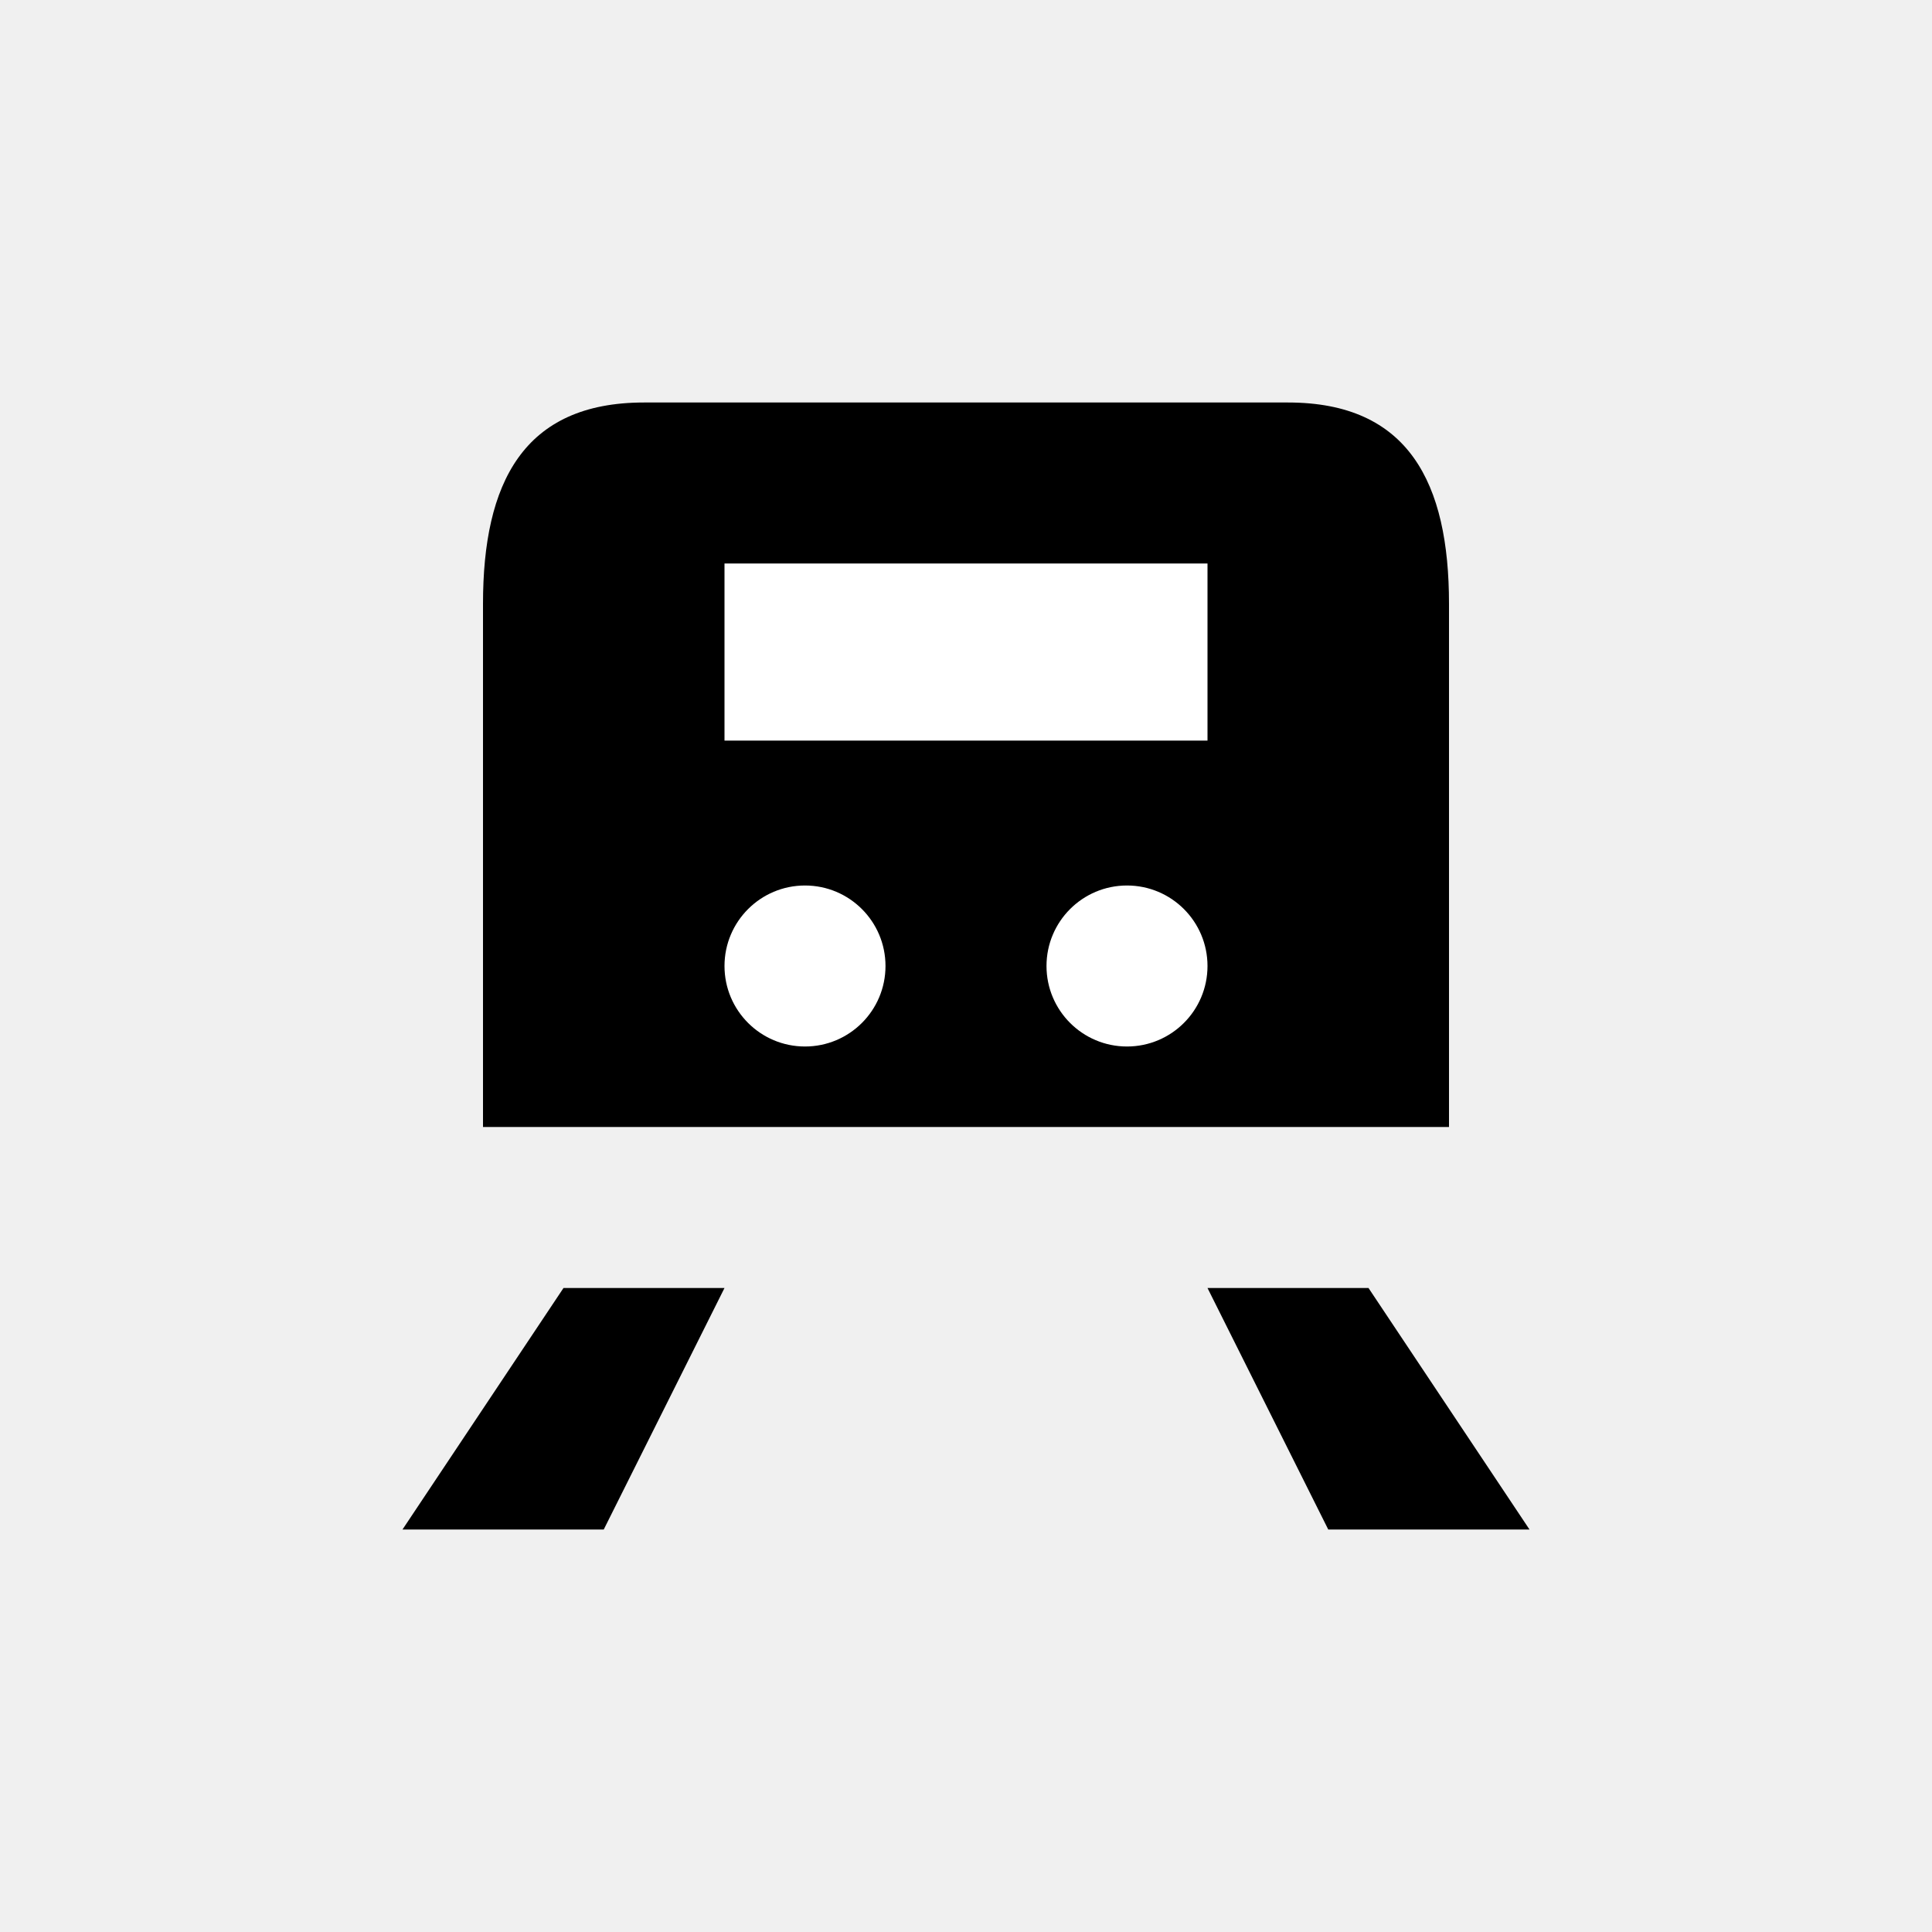
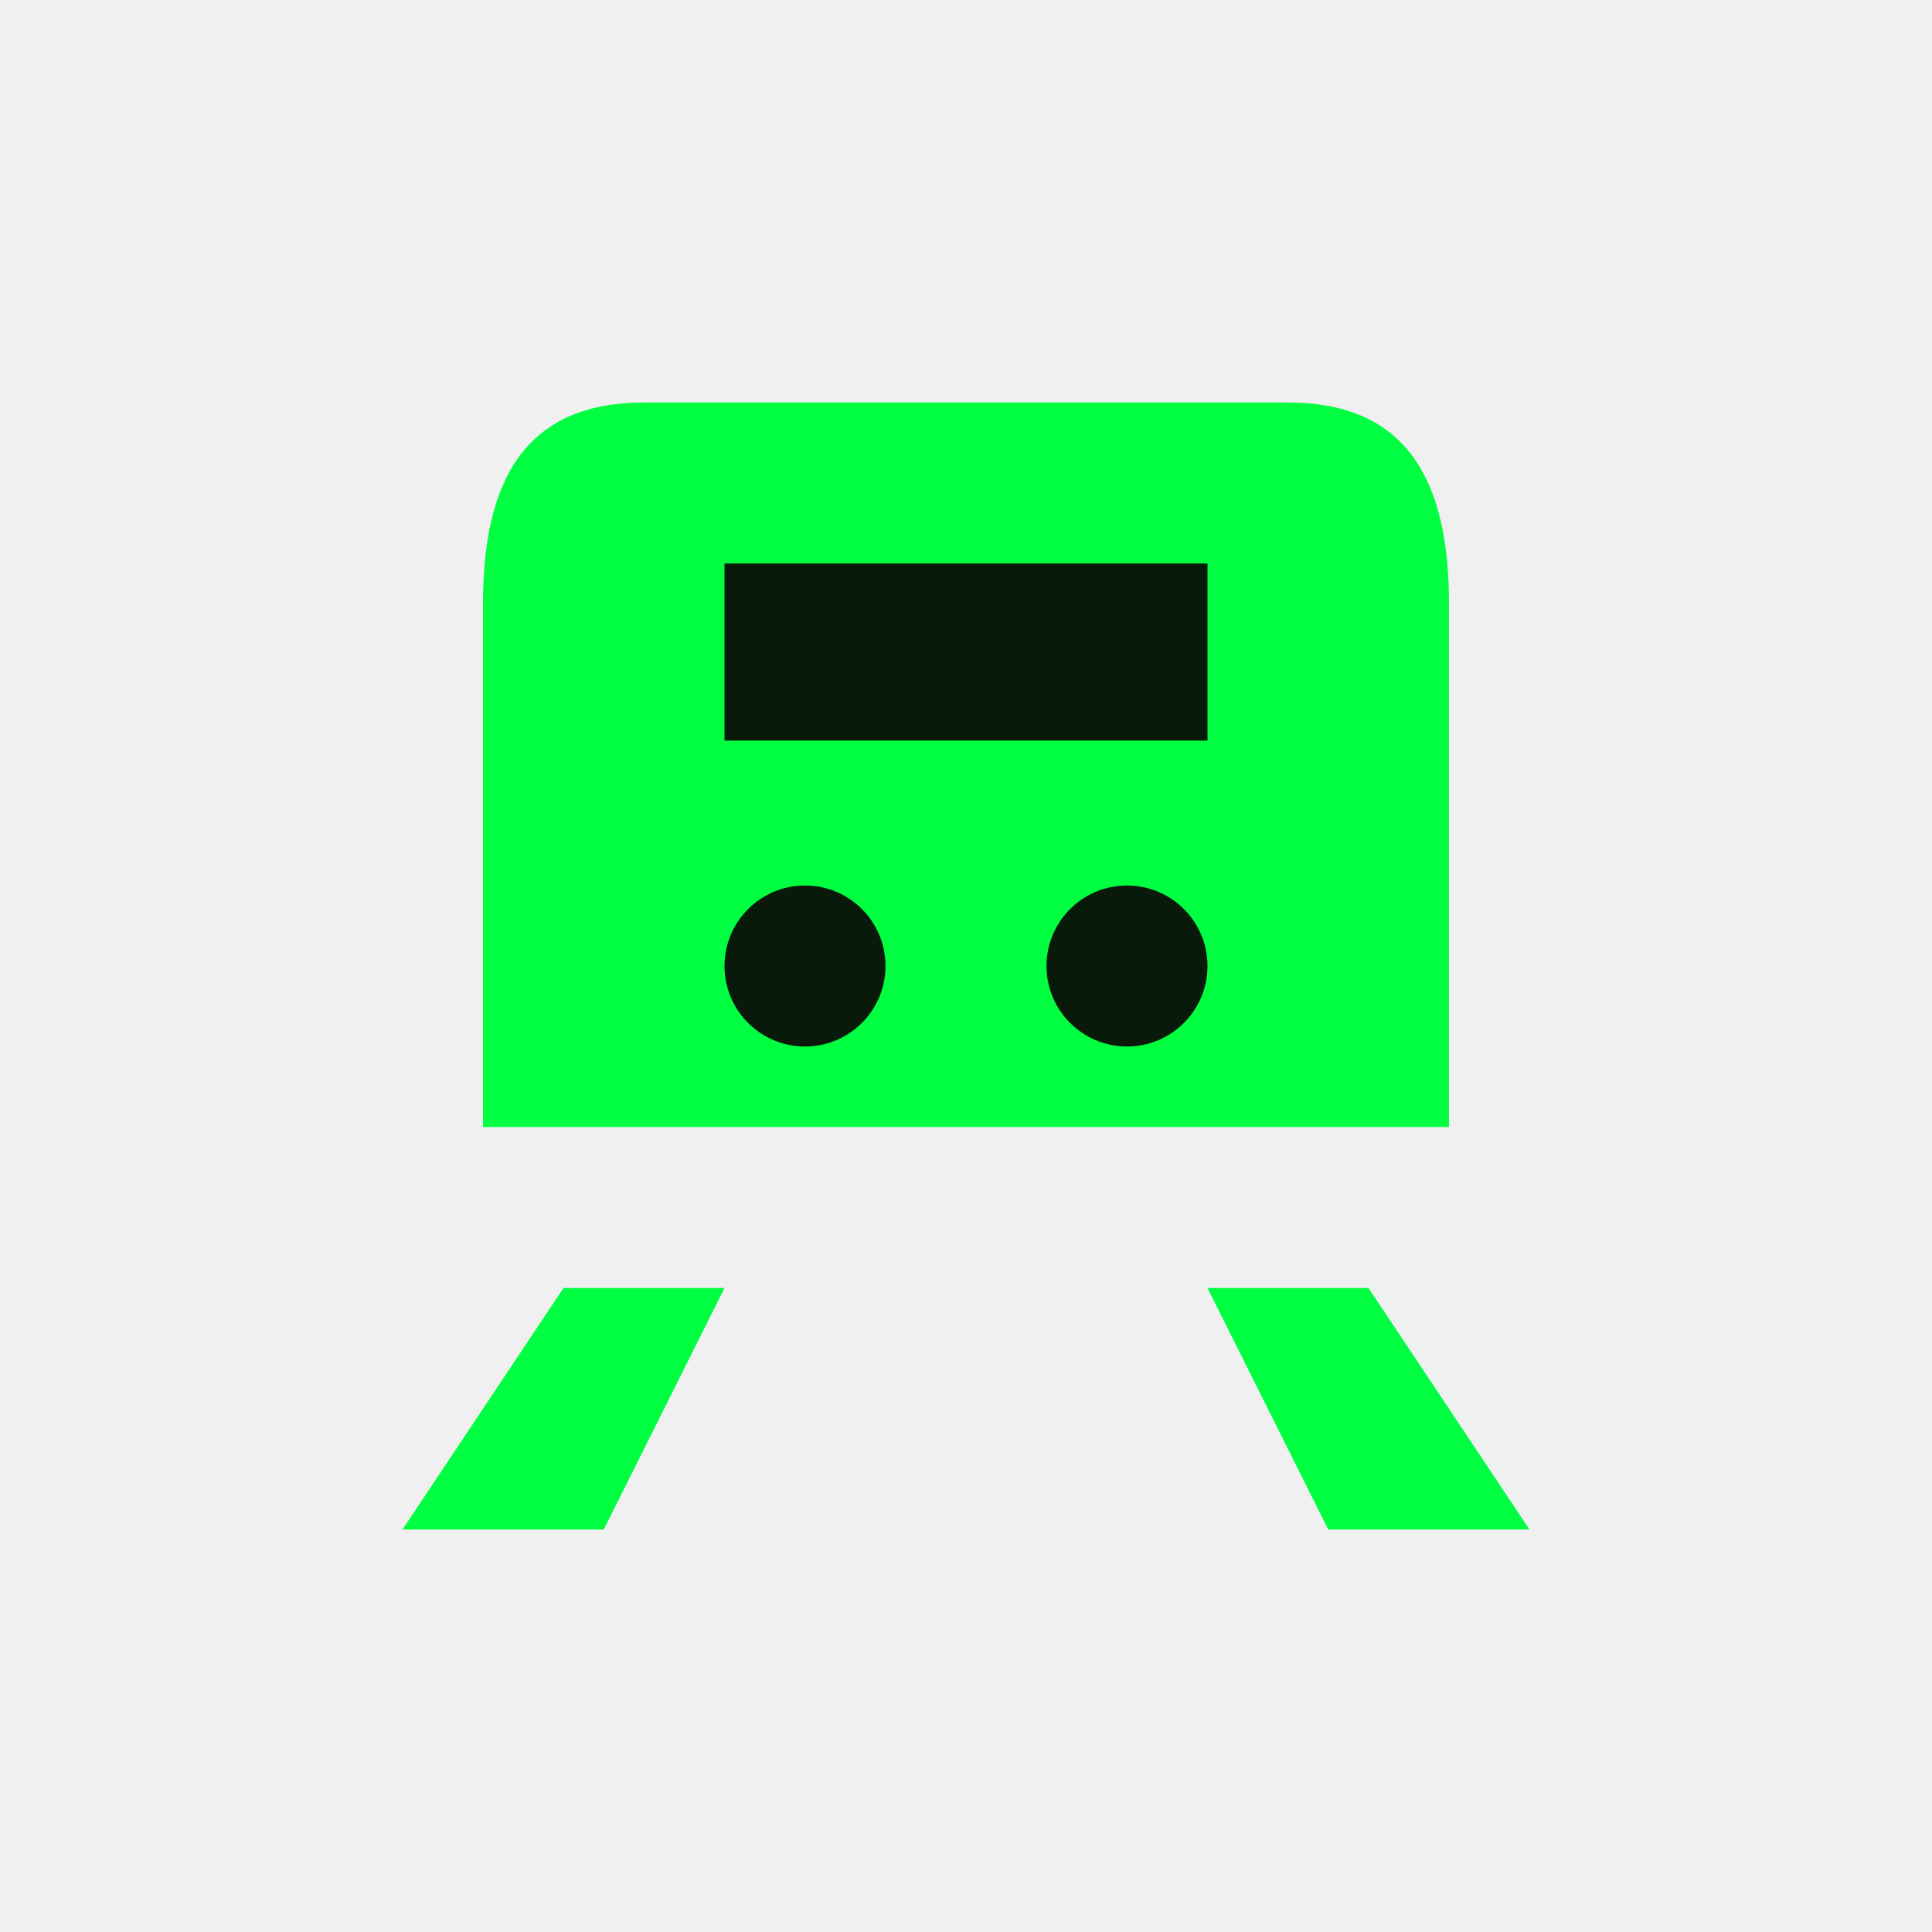
<svg xmlns="http://www.w3.org/2000/svg" viewBox="0 0 24 24">
-   <path d="     M8 5     H16     C17.5 5 18 6 18 7.5     V14     H6     V7.5     C6 6 6.5 5 8 5     Z   " fill="currentColor" />
-   <rect x="9" y="7" width="6" height="2.2" fill="white" />
-   <circle cx="10" cy="12" r="1" fill="white" />
-   <circle cx="14" cy="12" r="1" fill="white" />
-   <path d="     M7 16     L5 19     H7.5     L9 16     Z   " fill="currentColor" />
-   <path d="     M17 16     L19 19     H16.5     L15 16     Z   " fill="currentColor" />
+   <path d="     M8 5     H16     C17.5 5 18 6 18 7.5     V14     H6     V7.5     C6 6 6.5 5 8 5     Z   " fill="#00ff41" />
+   <rect x="9" y="7" width="6" height="2.2" fill="#0a1a0a" />
+   <circle cx="10" cy="12" r="1" fill="#0a1a0a" />
+   <circle cx="14" cy="12" r="1" fill="#0a1a0a" />
+   <path d="     M7 16     L5 19     H7.5     L9 16     Z   " fill="#00ff41" />
+   <path d="     M17 16     L19 19     H16.5     L15 16     Z   " fill="#00ff41" />
</svg>
